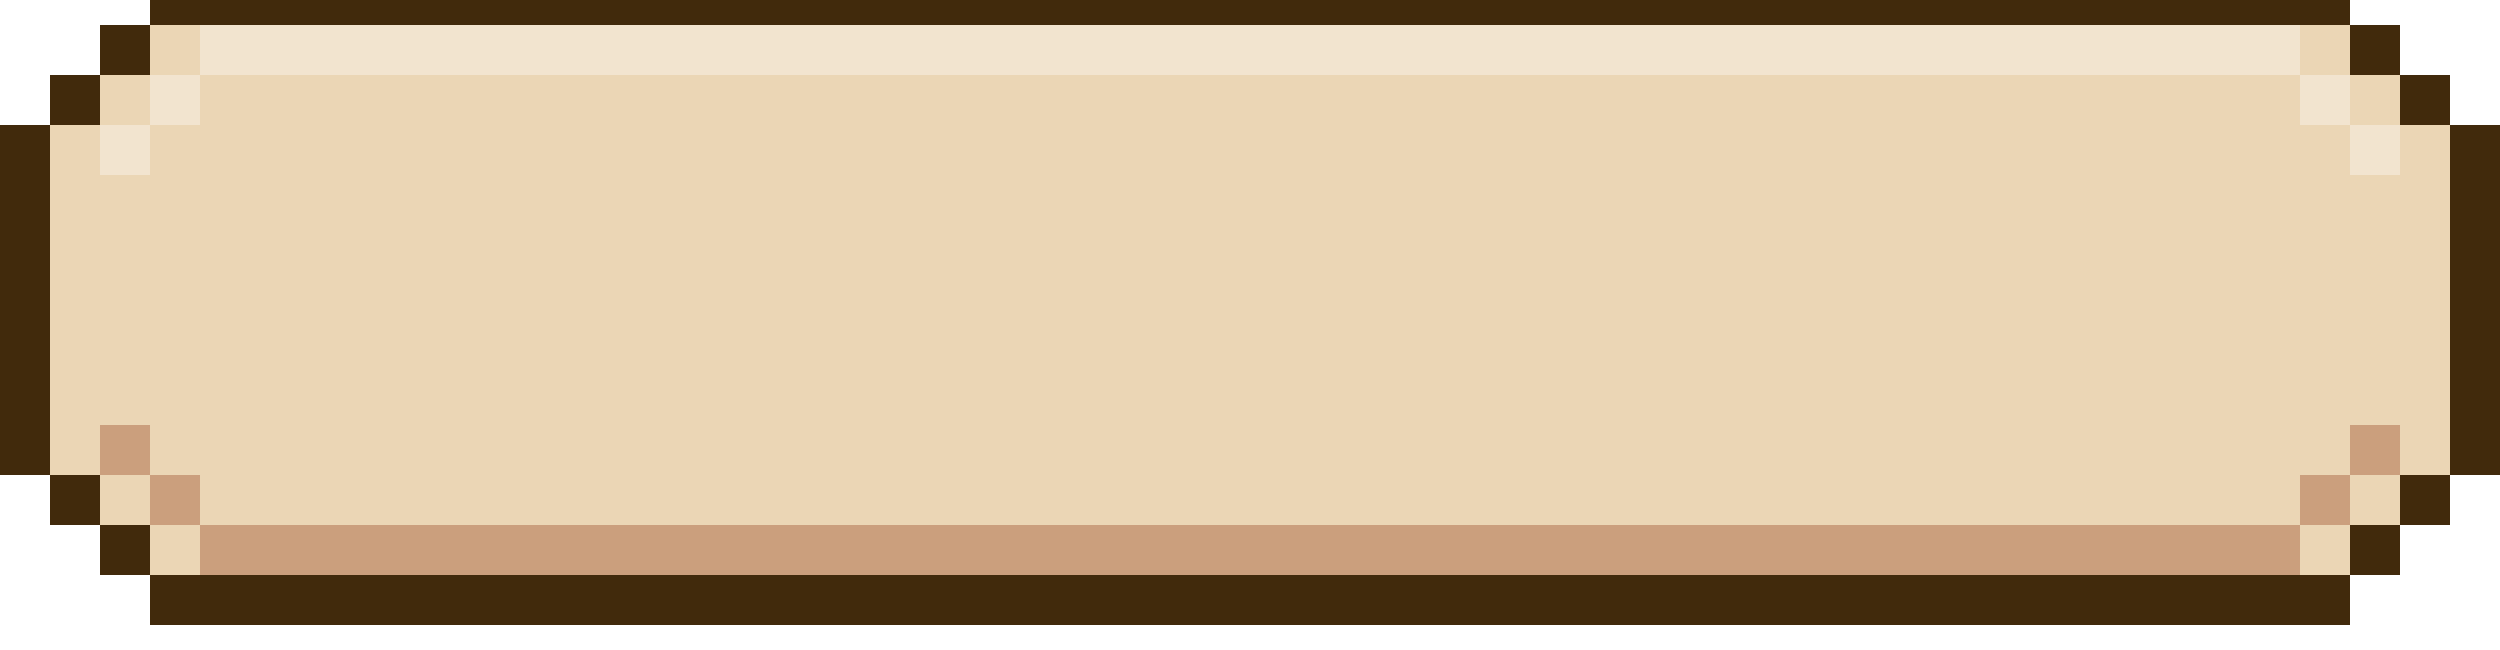
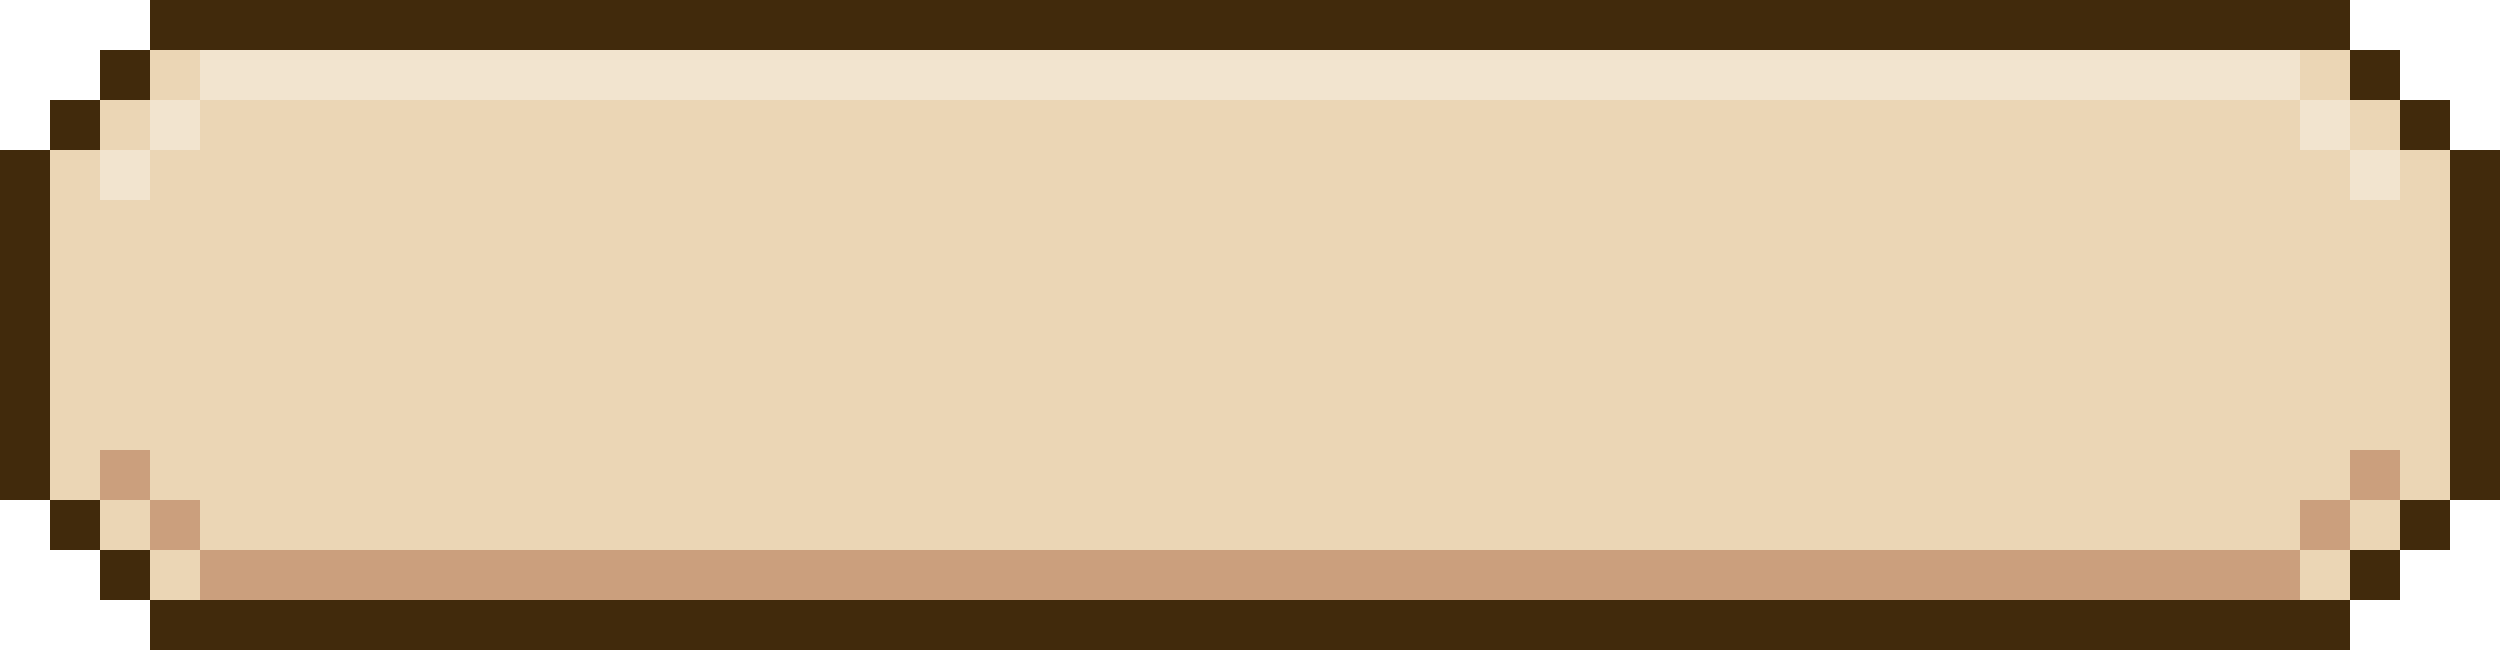
- <svg xmlns="http://www.w3.org/2000/svg" viewBox="0 0 50 13" shape-rendering="crispEdges">
+ <svg xmlns="http://www.w3.org/2000/svg" viewBox="0 -0.5 50 13" shape-rendering="crispEdges">
  <path stroke="#412a0c" d="M3 0h44M2 1h1M47 1h1M1 2h1M48 2h1M0 3h1M49 3h1M0 4h1M49 4h1M0 5h1M49 5h1M0 6h1M49 6h1M0 7h1M49 7h1M0 8h1M49 8h1M0 9h1M49 9h1M1 10h1M48 10h1M2 11h1M47 11h1M3 12h44" />
  <path stroke="#ebd6b5" d="M3 1h1M46 1h1M2 2h1M4 2h42M47 2h1M1 3h1M3 3h44M48 3h1M1 4h48M1 5h48M1 6h48M1 7h48M1 8h48M1 9h1M3 9h44M48 9h1M2 10h1M4 10h42M47 10h1M3 11h1M46 11h1" />
  <path stroke="#f2e4cf" d="M4 1h42M3 2h1M46 2h1M2 3h1M47 3h1" />
  <path stroke="#cb9f7d" d="M2 9h1M47 9h1M3 10h1M46 10h1M4 11h42" />
</svg>
